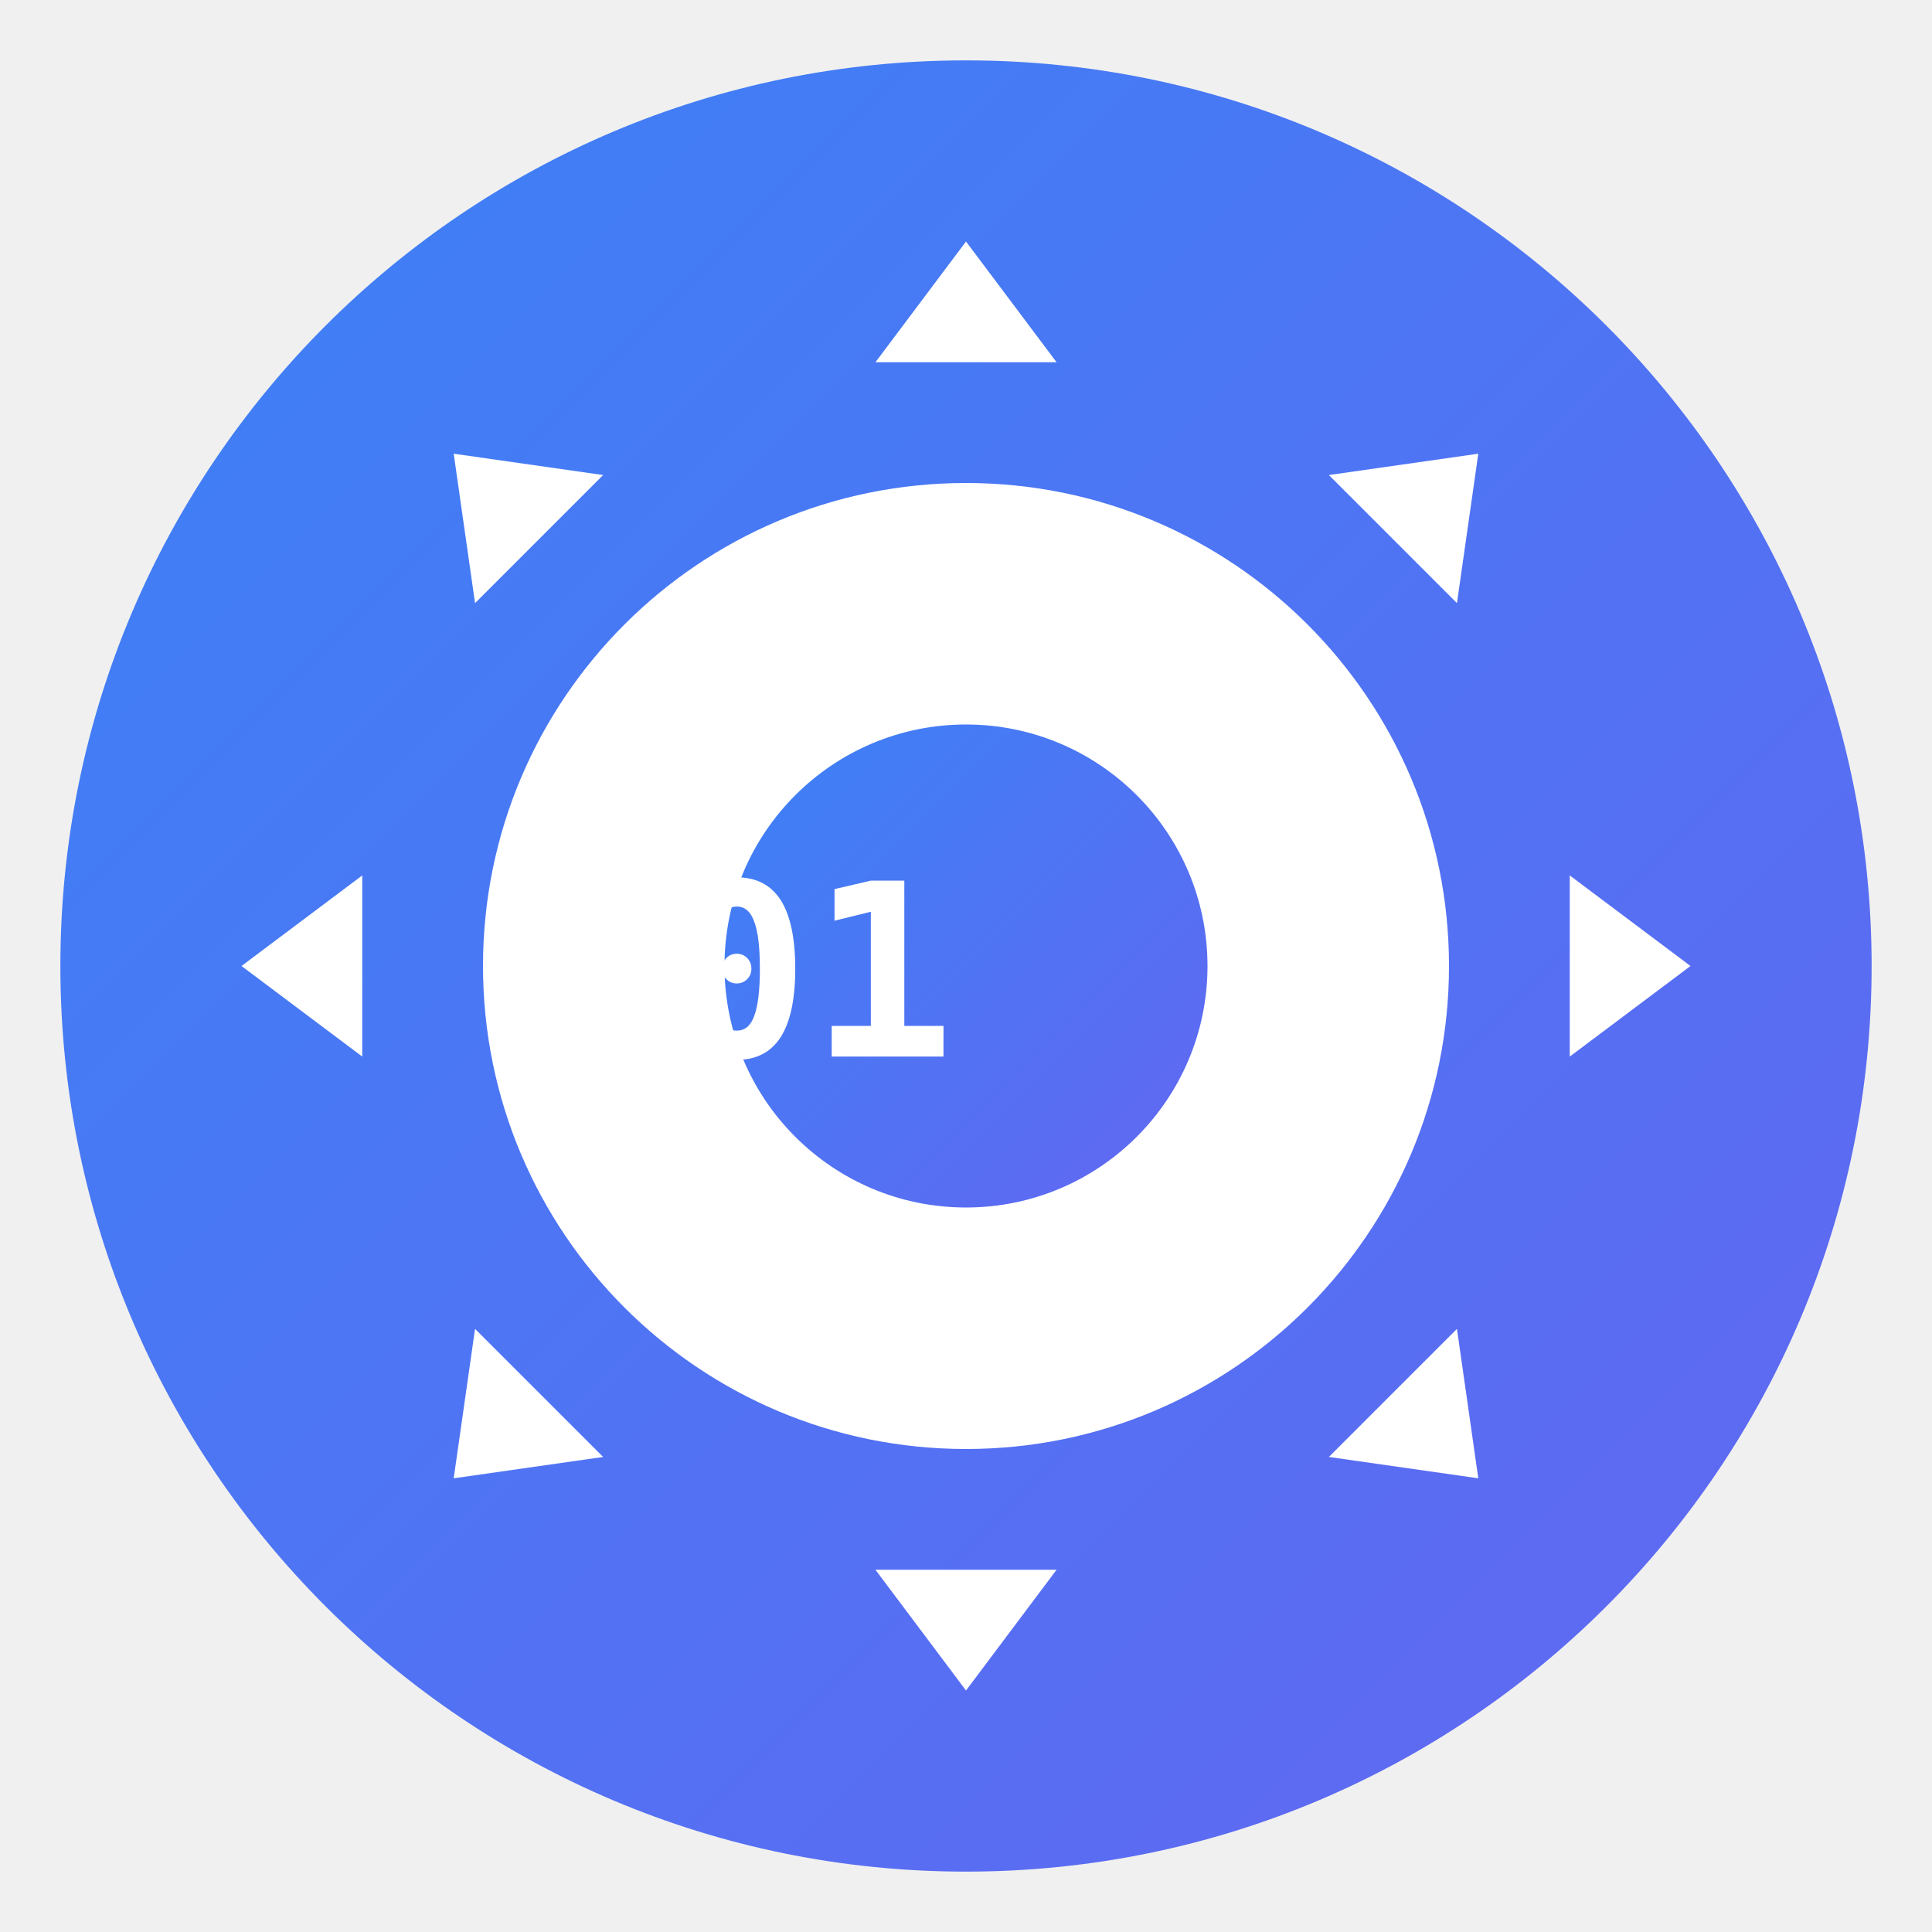
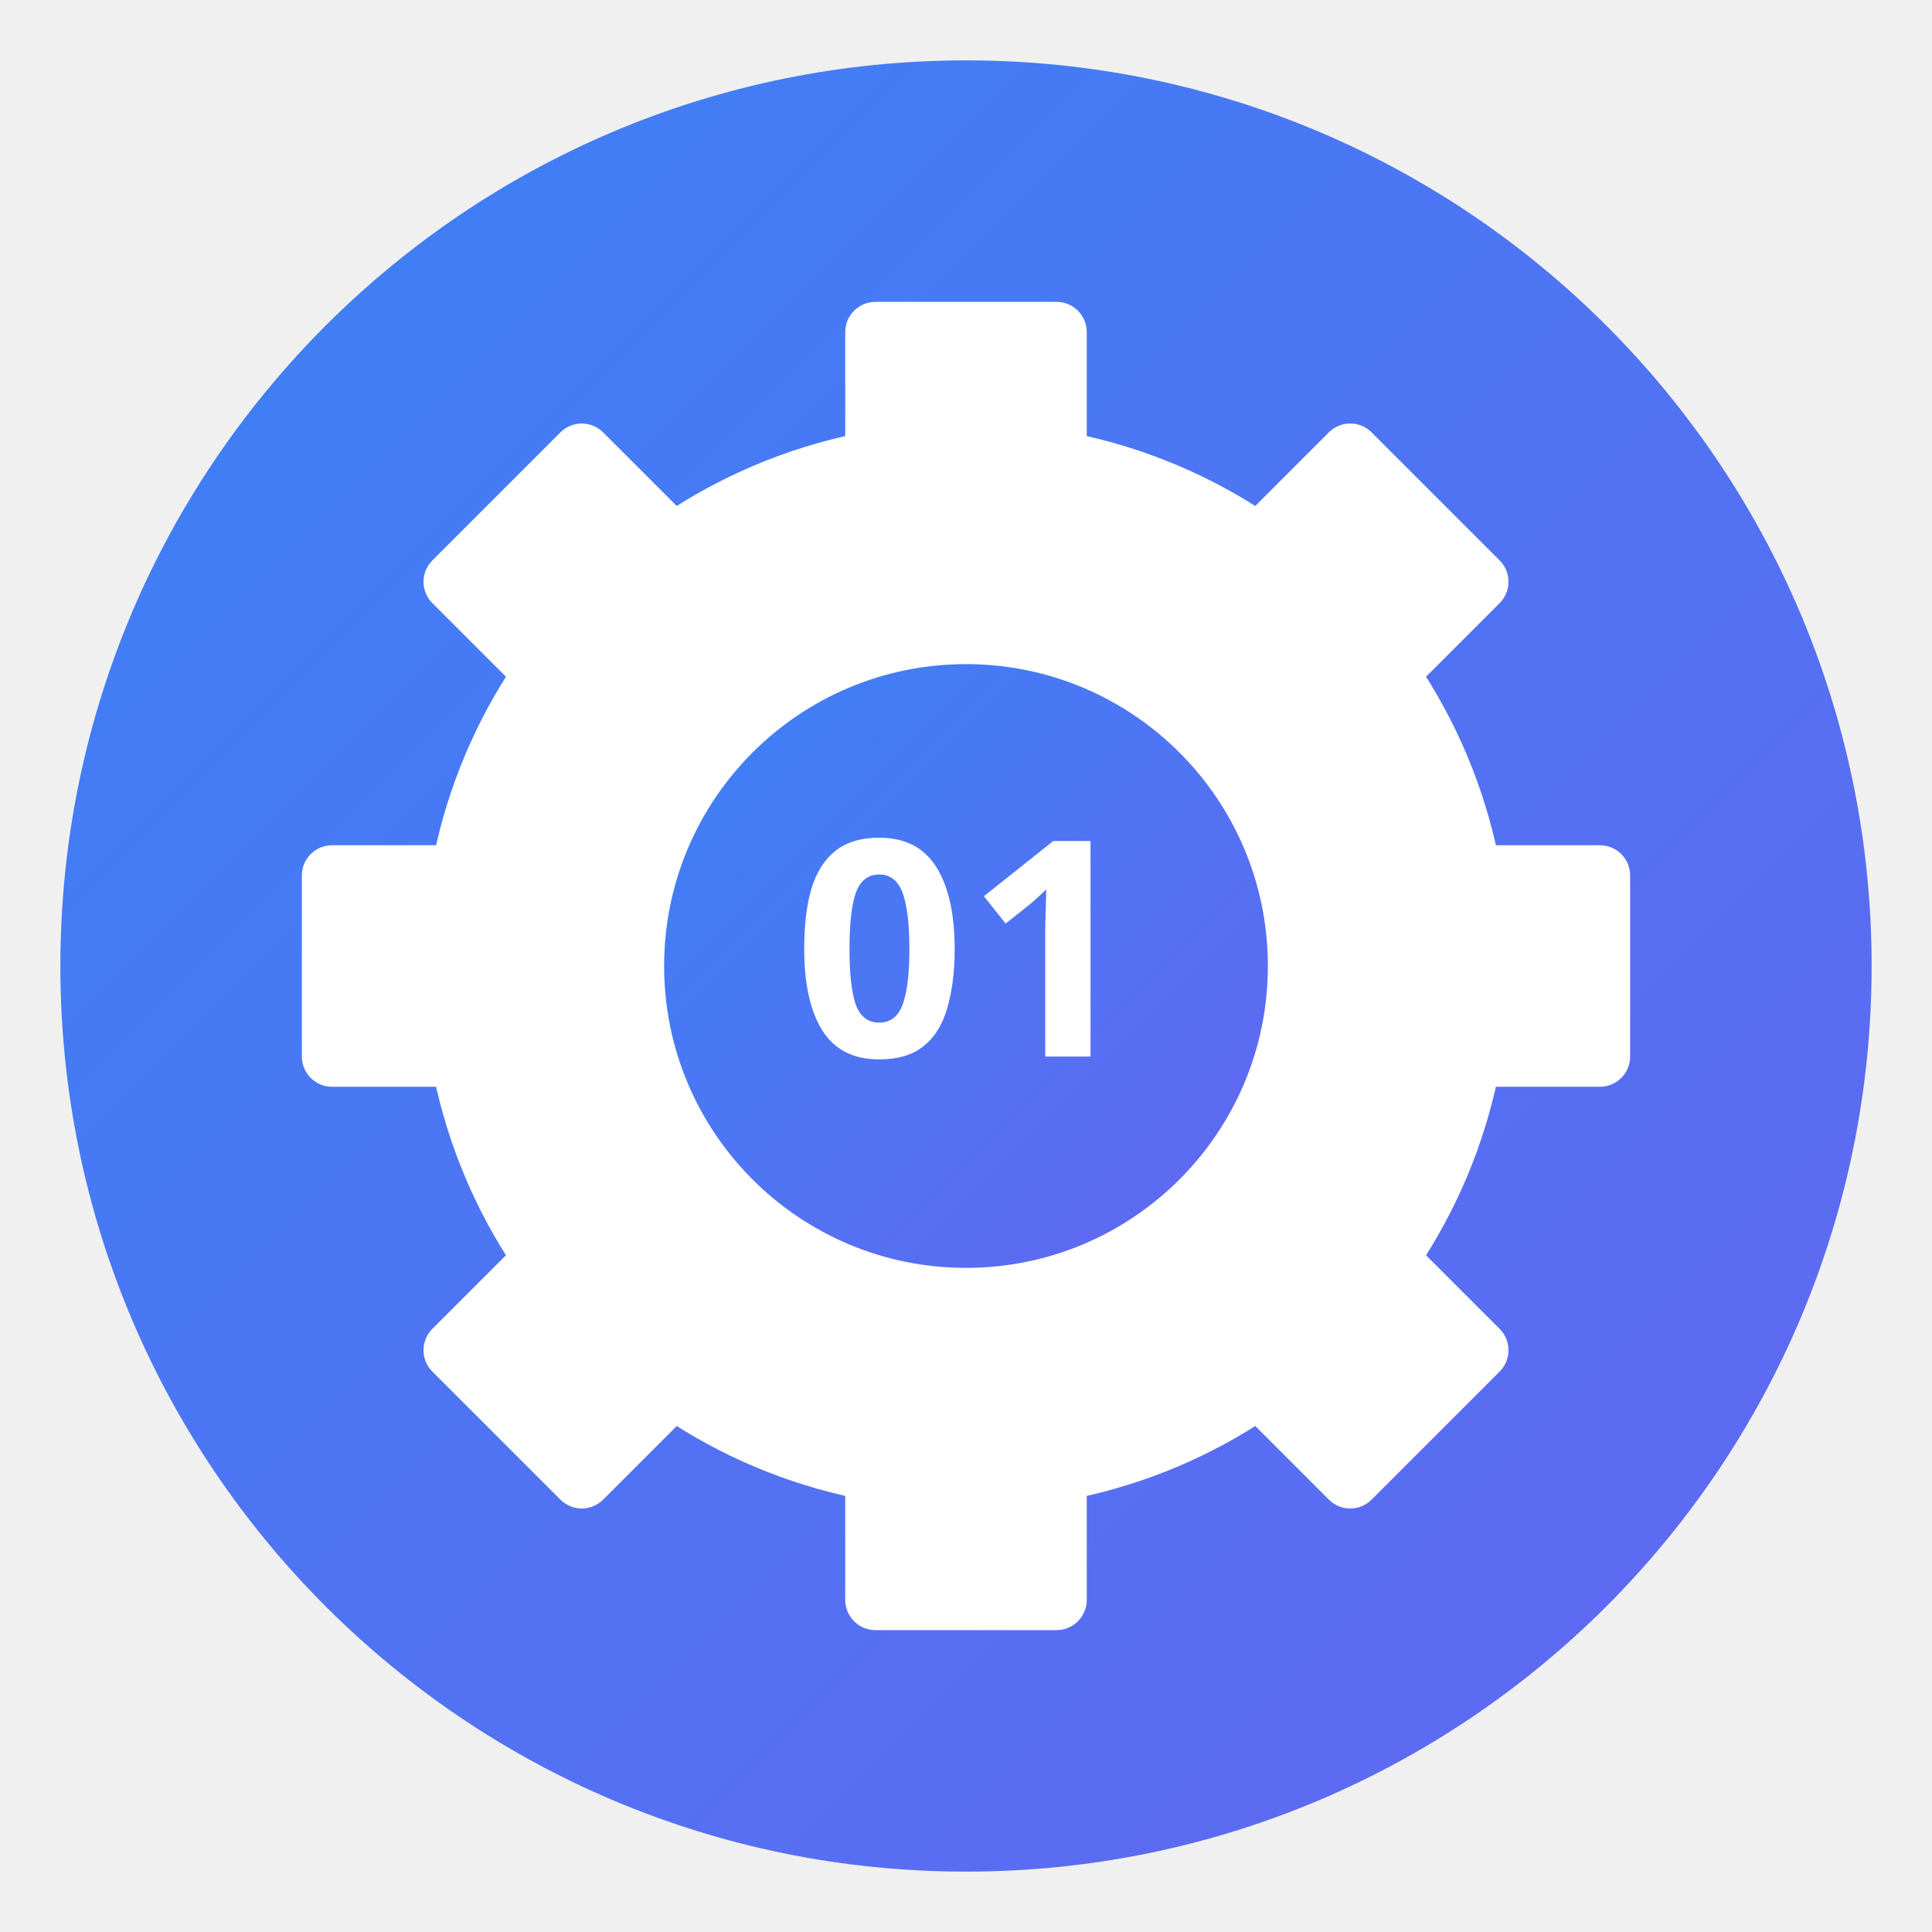
<svg xmlns="http://www.w3.org/2000/svg" viewBox="0 0 64 64" width="64" height="64">
  <defs>
-     <linearGradient id="grad1" x1="0%" y1="0%" x2="100%" y2="100%">
+     <linearGradient id="gradV1" x1="0%" y1="0%" x2="100%" y2="100%">
      <stop offset="0%" style="stop-color:#3b82f6;stop-opacity:1" />
      <stop offset="100%" style="stop-color:#6366f1;stop-opacity:1" />
    </linearGradient>
  </defs>
-   <circle cx="32" cy="32" r="30" fill="url(#grad1)" />
+   <circle cx="32" cy="32" r="30" fill="url(#gradV1)" />
  <g fill="white">
-     <path d="M32 8 L35 12 L29 12 Z" transform="rotate(0 32 32)" />
-     <path d="M32 8 L35 12 L29 12 Z" transform="rotate(45 32 32)" />
-     <path d="M32 8 L35 12 L29 12 Z" transform="rotate(90 32 32)" />
-     <path d="M32 8 L35 12 L29 12 Z" transform="rotate(135 32 32)" />
-     <path d="M32 8 L35 12 L29 12 Z" transform="rotate(180 32 32)" />
-     <path d="M32 8 L35 12 L29 12 Z" transform="rotate(225 32 32)" />
-     <path d="M32 8 L35 12 L29 12 Z" transform="rotate(270 32 32)" />
-     <path d="M32 8 L35 12 L29 12 Z" transform="rotate(315 32 32)" />
-     <circle cx="32" cy="32" r="16" fill="white" />
-     <circle cx="32" cy="32" r="8" fill="url(#grad1)" />
+     <circle cx="32" cy="32" r="18" />
+     <g transform="translate(32,32)">
+       <rect x="-4" y="-22" width="8" height="10" rx="1" ry="1" transform="rotate(0)" />
+       <rect x="-4" y="-22" width="8" height="10" rx="1" ry="1" transform="rotate(45)" />
+       <rect x="-4" y="-22" width="8" height="10" rx="1" ry="1" transform="rotate(90)" />
+       <rect x="-4" y="-22" width="8" height="10" rx="1" ry="1" transform="rotate(135)" />
+       <rect x="-4" y="-22" width="8" height="10" rx="1" ry="1" transform="rotate(180)" />
+       <rect x="-4" y="-22" width="8" height="10" rx="1" ry="1" transform="rotate(225)" />
+       <rect x="-4" y="-22" width="8" height="10" rx="1" ry="1" transform="rotate(270)" />
+       <rect x="-4" y="-22" width="8" height="10" rx="1" ry="1" transform="rotate(315)" />
+     </g>
+     <circle cx="32" cy="32" r="10" fill="url(#gradV1)" />
  </g>
-   <text x="22" y="35" font-family="monospace" font-size="8" fill="white" font-weight="bold">01</text>
+   <text x="32" y="35" font-family="sans-serif" font-size="10" fill="white" font-weight="bold" text-anchor="middle">01</text>
</svg>
